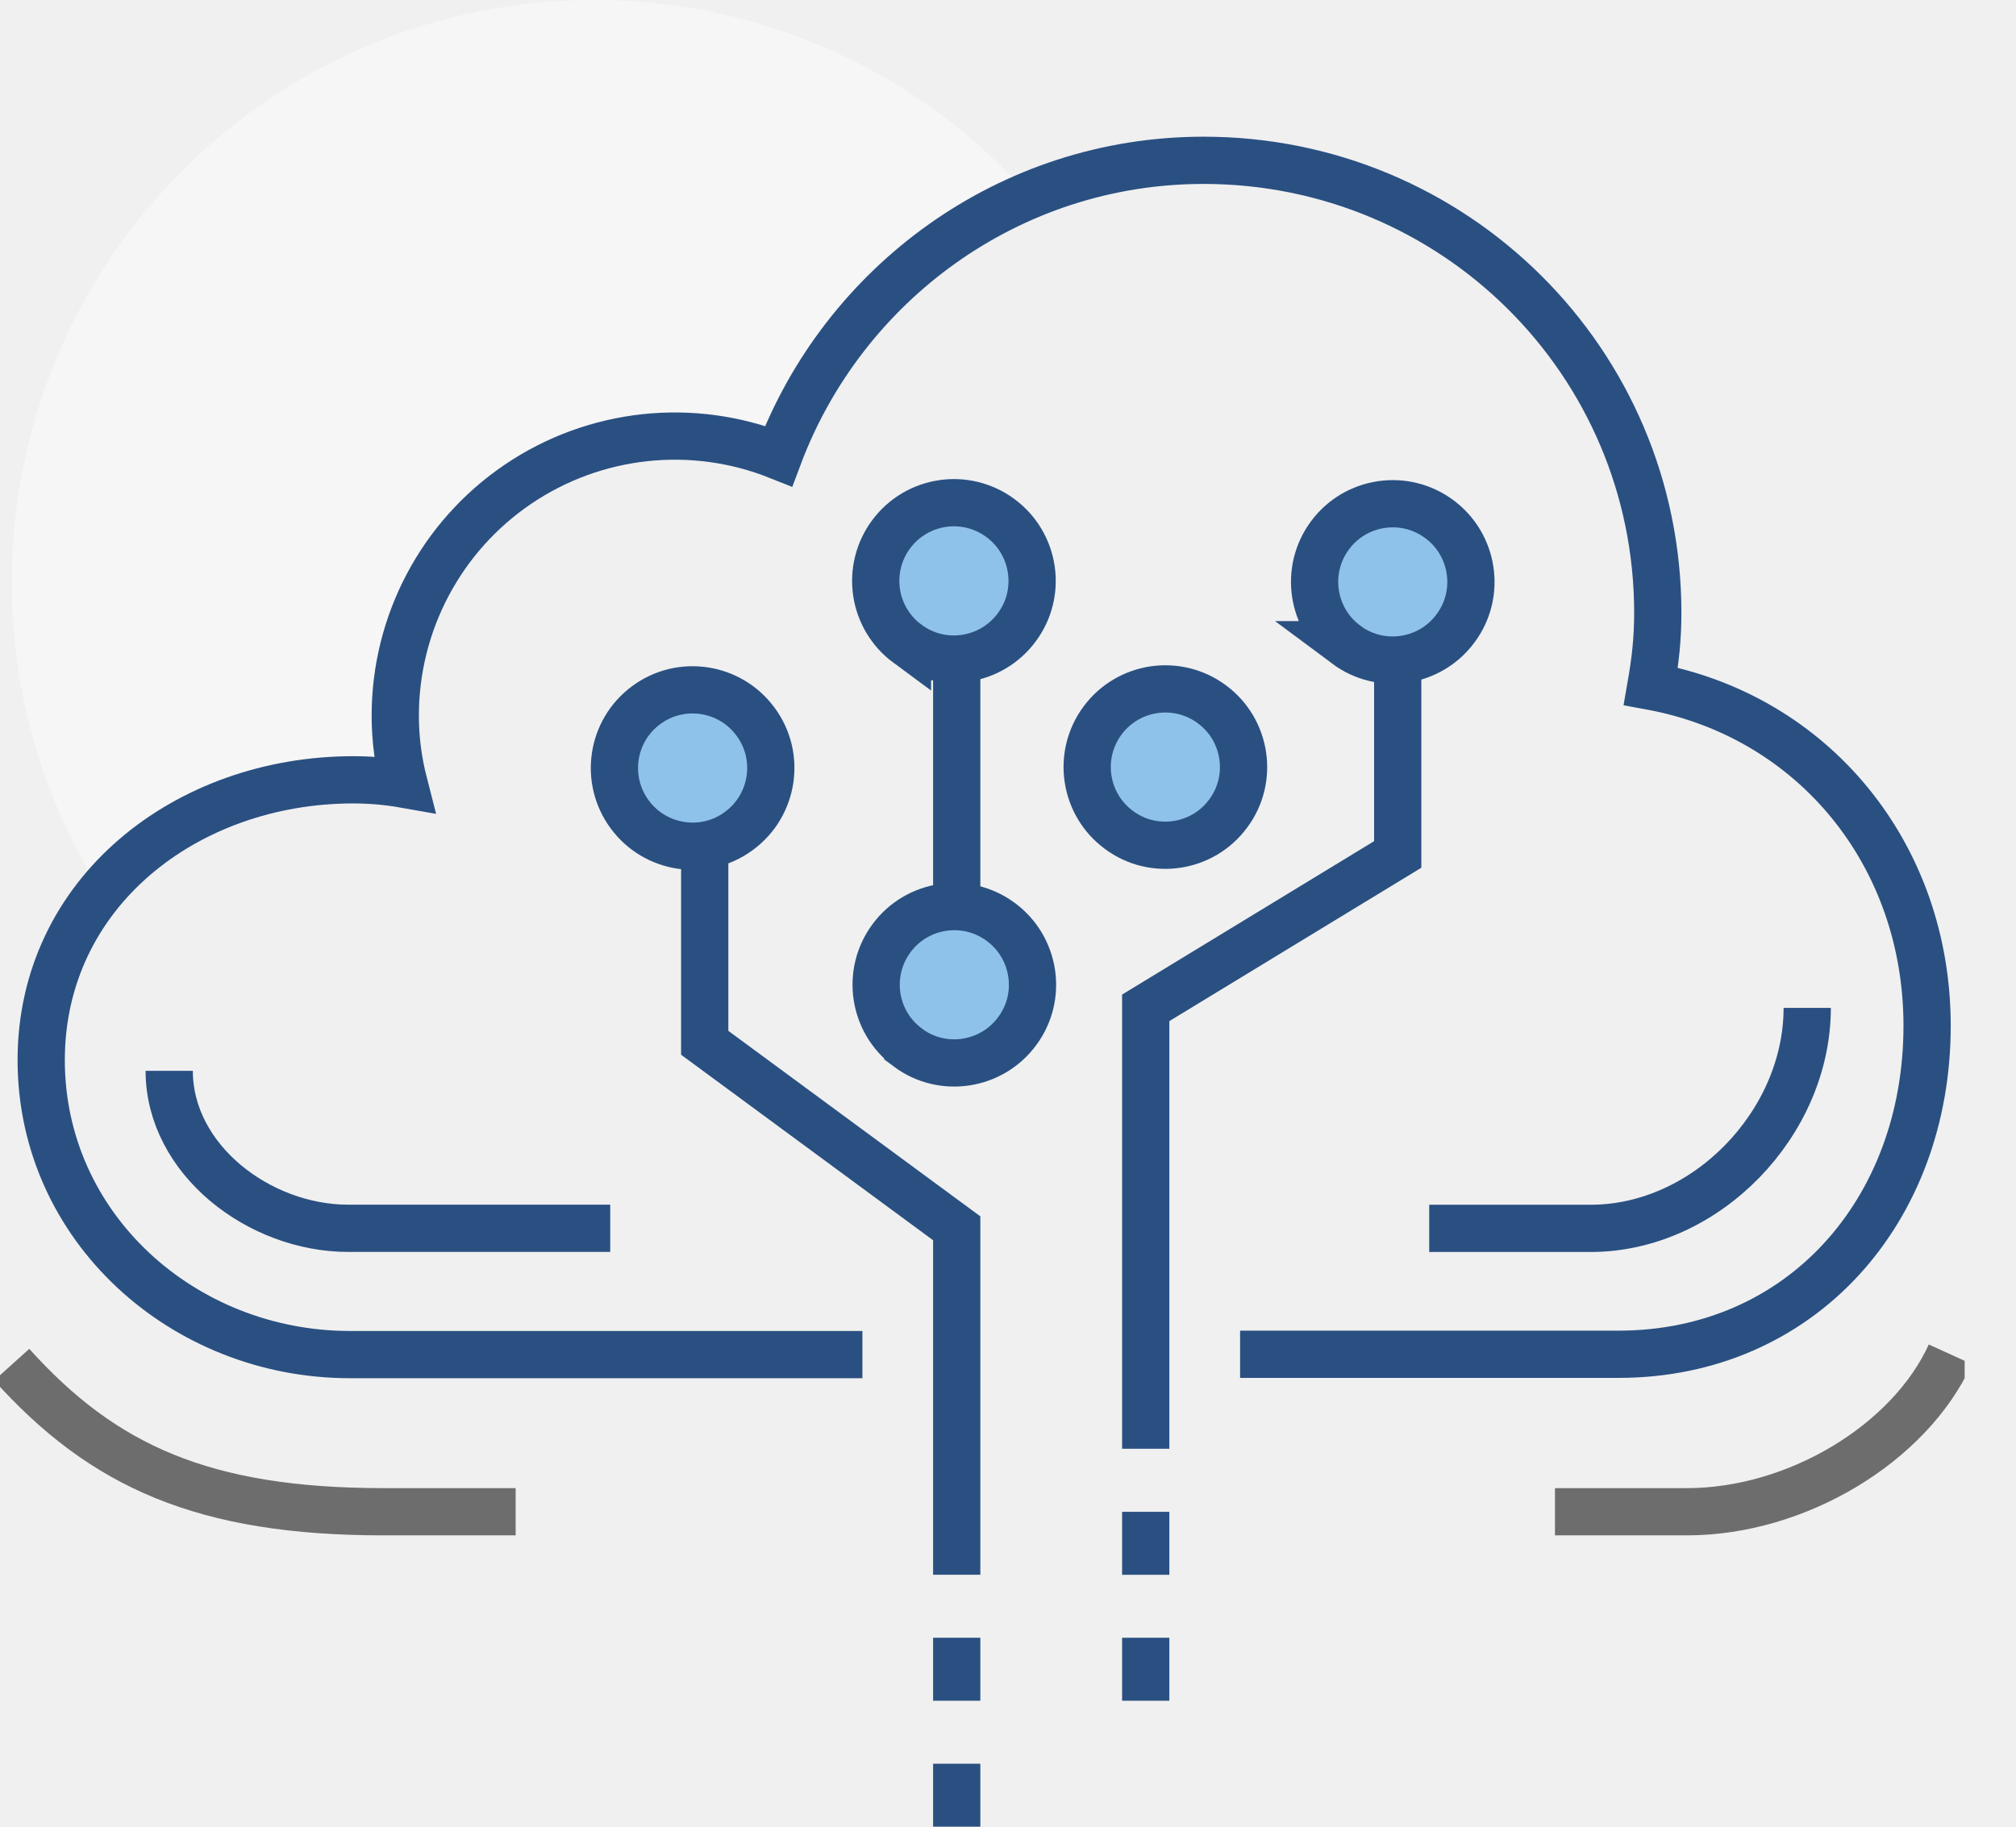
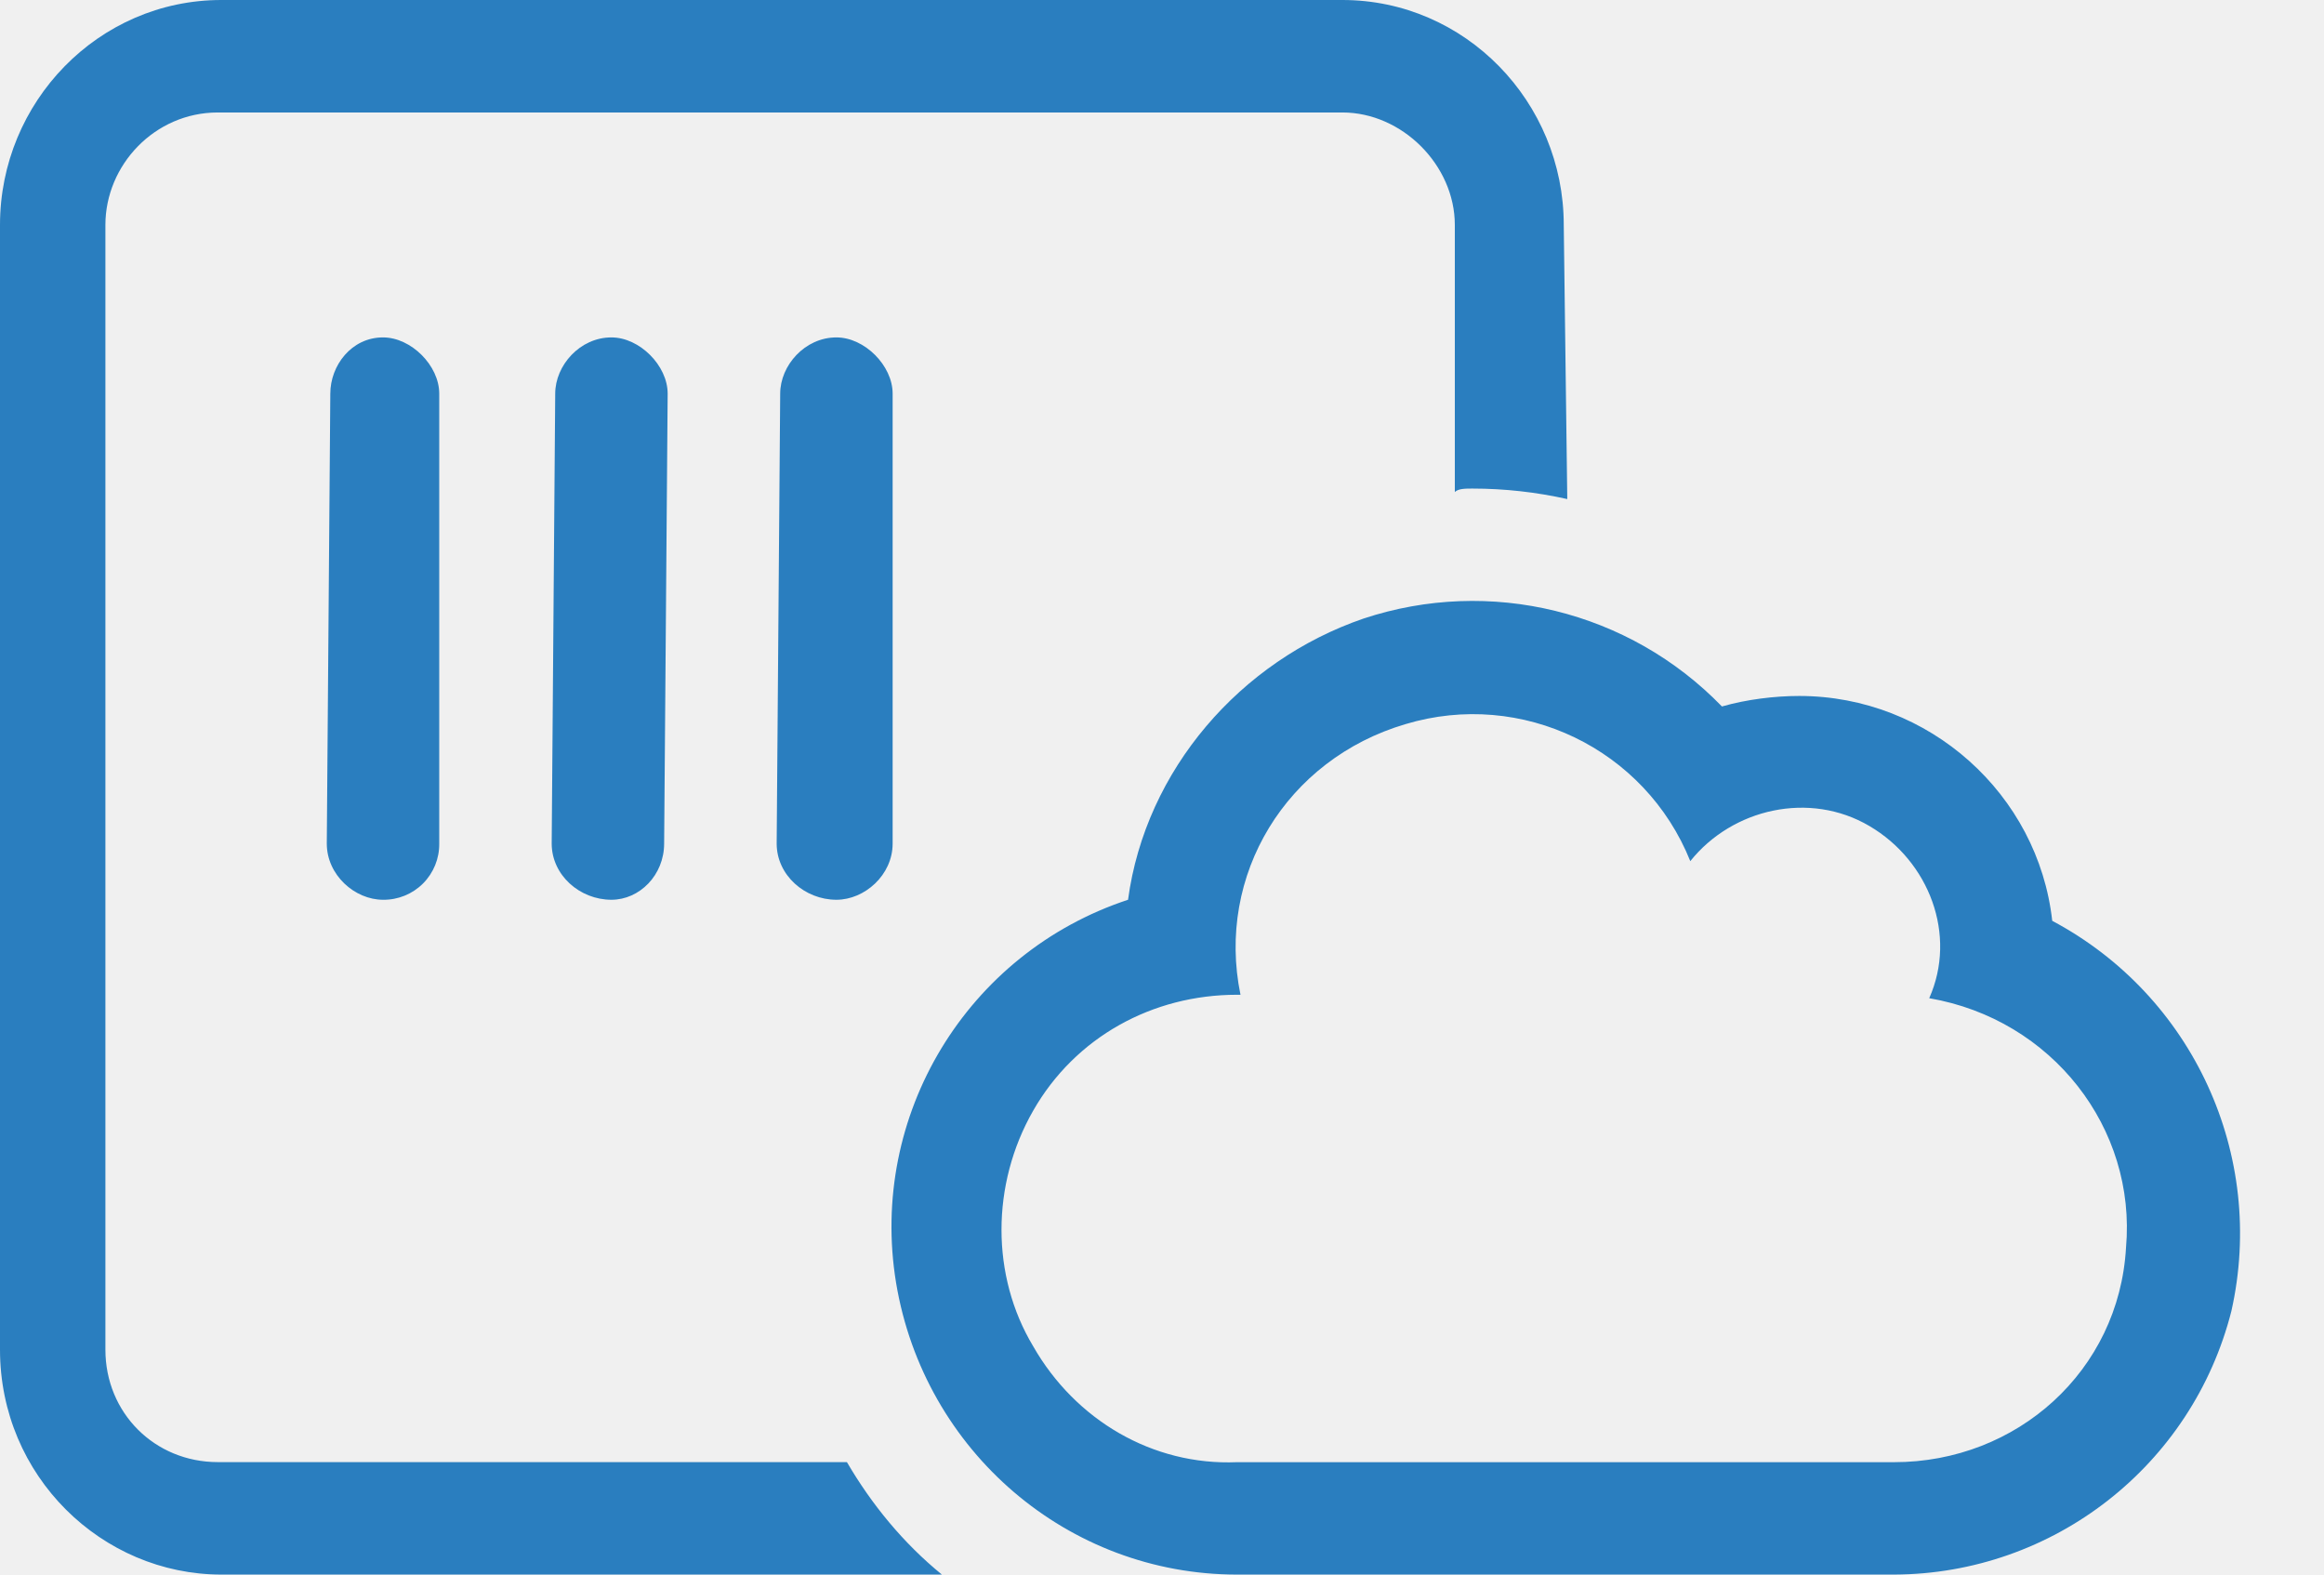
- <svg xmlns="http://www.w3.org/2000/svg" width="32" height="29" fill="none" viewBox="0 0 32 29">
-   <g clip-path="url(#a)">
-     <path fill="#f6f6f6" d="M9.436 0C4.326 0 .186 4.14.186 9.25c0 1.805.525 3.48 1.415 4.9.915-1.115 2.39-1.775 4-1.775.275 0 .54.025.805.07a4.5 4.5 0 0 1-.14-1.085 4.438 4.438 0 0 1 6.085-4.125 7.27 7.27 0 0 1 3.975-4.14A9.2 9.2 0 0 0 9.436 0" />
-     <path stroke="#2a5082" stroke-miterlimit="10" stroke-width=".75" d="M19.684 21.5h6.005c2.895 0 4.9-2.275 4.9-5.215 0-2.72-1.805-4.915-4.385-5.39.07-.4.11-.75.11-1.165 0-3.985-3.23-7.185-7.21-7.185-3.09 0-5.72 1.965-6.745 4.695a4.438 4.438 0 0 0-6.085 4.125c0 .375.05.735.14 1.085q-.391-.069-.805-.07c-2.655 0-4.955 1.795-4.955 4.45s2.255 4.675 4.9 4.675h8.135" />
-     <path stroke="#6d6d6d" stroke-miterlimit="10" stroke-width=".75" d="M.186 21.665C1.636 23.275 3.226 24 6.09 24h2.095m22.772-2.5c-.645 1.415-2.435 2.5-4.18 2.5h-2.095" />
-     <path stroke="#2a5082" stroke-miterlimit="10" stroke-width=".75" d="M15.186 14.5v-4m7 0v3.065l-4 2.435v7" />
-     <path fill="#8fc2ea" stroke="#2a5082" stroke-miterlimit="10" stroke-width=".75" d="M21.37 10.235a1.24 1.24 0 0 1-.26-1.735 1.24 1.24 0 0 1 1.734-.26c.55.405.67 1.185.26 1.735-.405.55-1.185.67-1.735.26Zm-3.61 2.94a1.24 1.24 0 0 1-.26-1.735 1.24 1.24 0 0 1 1.735-.26c.55.405.67 1.185.26 1.735-.405.55-1.185.67-1.735.26Zm-3.35 3.455a1.24 1.24 0 0 1-.26-1.734 1.24 1.24 0 0 1 1.735-.26c.55.405.67 1.185.26 1.735-.405.55-1.185.67-1.735.26Z" />
-     <path stroke="#2a5082" stroke-miterlimit="10" stroke-width=".75" d="M11.186 13.5v3.055l4 2.945V25" />
-     <path fill="#8fc2ea" stroke="#2a5082" stroke-miterlimit="10" stroke-width=".75" d="M11.731 13.19c.55-.405.67-1.185.26-1.735a1.24 1.24 0 0 0-1.735-.26 1.24 1.24 0 0 0-.26 1.735c.405.55 1.185.67 1.735.26Zm2.673-2.97a1.24 1.24 0 0 1-.26-1.736 1.24 1.24 0 0 1 1.735-.26c.55.405.67 1.185.26 1.735-.405.55-1.185.67-1.735.26Z" />
-     <path stroke="#2a5082" stroke-miterlimit="10" stroke-width=".75" d="M22.686 19.501h2.564c1.83 0 3.436-1.67 3.436-3.5m-19 3.499h-4.16c-1.41 0-2.84-1.09-2.84-2.5m15.5 7.001v1m0 .999v1m-3-1v1m0 1v1" />
-   </g>
-   <defs>
-     <clipPath id="a">
-       <path fill="#fff" d="M0 0h31.185v29H0z" />
-     </clipPath>
-   </defs>
+ <svg xmlns="http://www.w3.org/2000/svg" width="31" height="21" fill="none" viewBox="0 0 31 21">
+   <path fill="#2a7ebf" d="M27.375 12.281a4.72 4.72 0 0 1 2.39 5.203 4.66 4.66 0 0 1-4.5 3.516H16.5c-2.25 0-4.172-1.64-4.547-3.89A4.594 4.594 0 0 1 15.047 12c.234-1.734 1.5-3.187 3.14-3.75a4.63 4.63 0 0 1 4.782 1.172c.328-.094.703-.14 1.031-.14 1.734 0 3.188 1.312 3.375 3m-2.11 7.219c1.641 0 3-1.219 3.094-2.86.141-1.593-.984-3.046-2.625-3.328.375-.843 0-1.828-.797-2.296-.796-.47-1.828-.235-2.39.468a3.124 3.124 0 0 0-3.797-1.828c-1.594.469-2.531 2.016-2.203 3.61H16.5c-1.125 0-2.156.562-2.719 1.547s-.562 2.203 0 3.14c.563.985 1.594 1.594 2.719 1.547zM10.407 5.25c0-.375.328-.75.75-.75.375 0 .75.375.75.75v6c0 .422-.375.75-.75.75-.422 0-.797-.328-.797-.75zm-7.5 14.25h8.39c.329.563.75 1.078 1.267 1.5h-9.61C1.36 21 0 19.688 0 18V3c0-1.64 1.313-3 2.953-3h14.953c1.64 0 2.953 1.36 2.953 3l.047 3.656a5.8 5.8 0 0 0-1.265-.14c-.094 0-.188 0-.235.046V3c0-.797-.703-1.5-1.5-1.5h-15c-.844 0-1.5.703-1.5 1.5v15c0 .844.657 1.5 1.5 1.5m4.5-14.25c0-.375.328-.75.75-.75.375 0 .75.375.75.75l-.047 6c0 .422-.328.75-.703.75-.422 0-.797-.328-.797-.75zm-3 0c0-.375.282-.75.703-.75.375 0 .75.375.75.75v6a.74.74 0 0 1-.75.75c-.375 0-.75-.328-.75-.75z" />
</svg>
